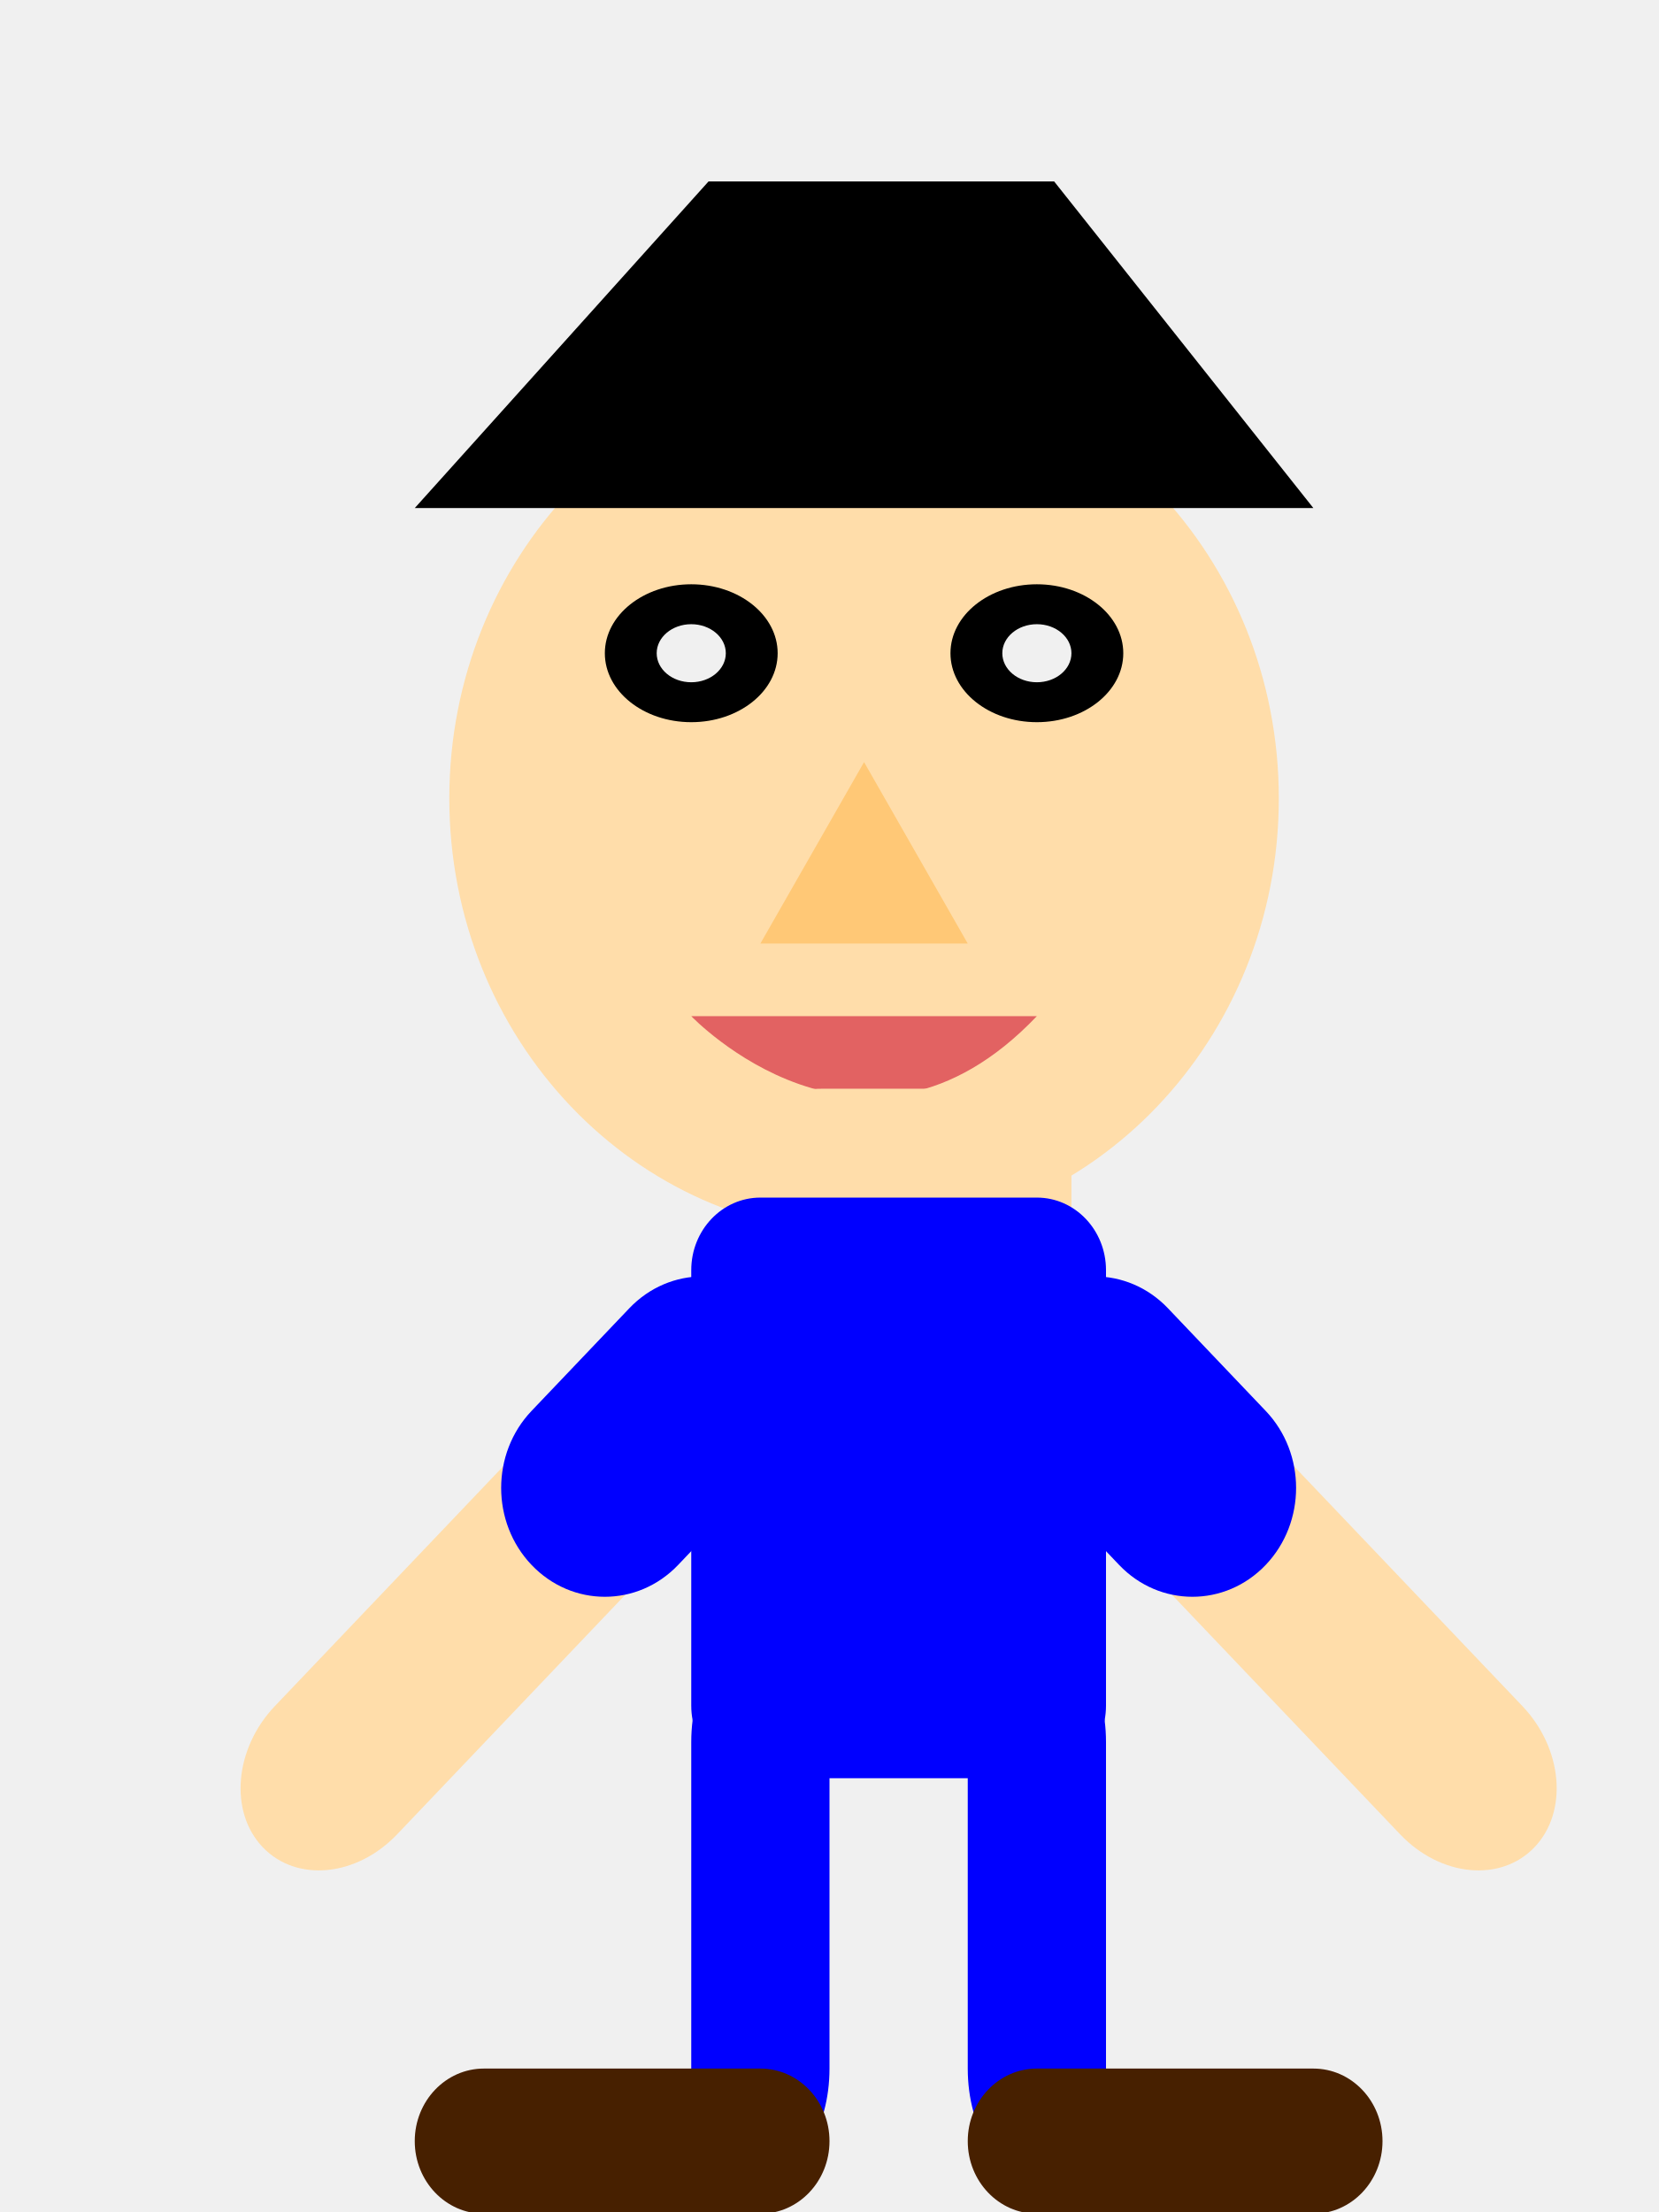
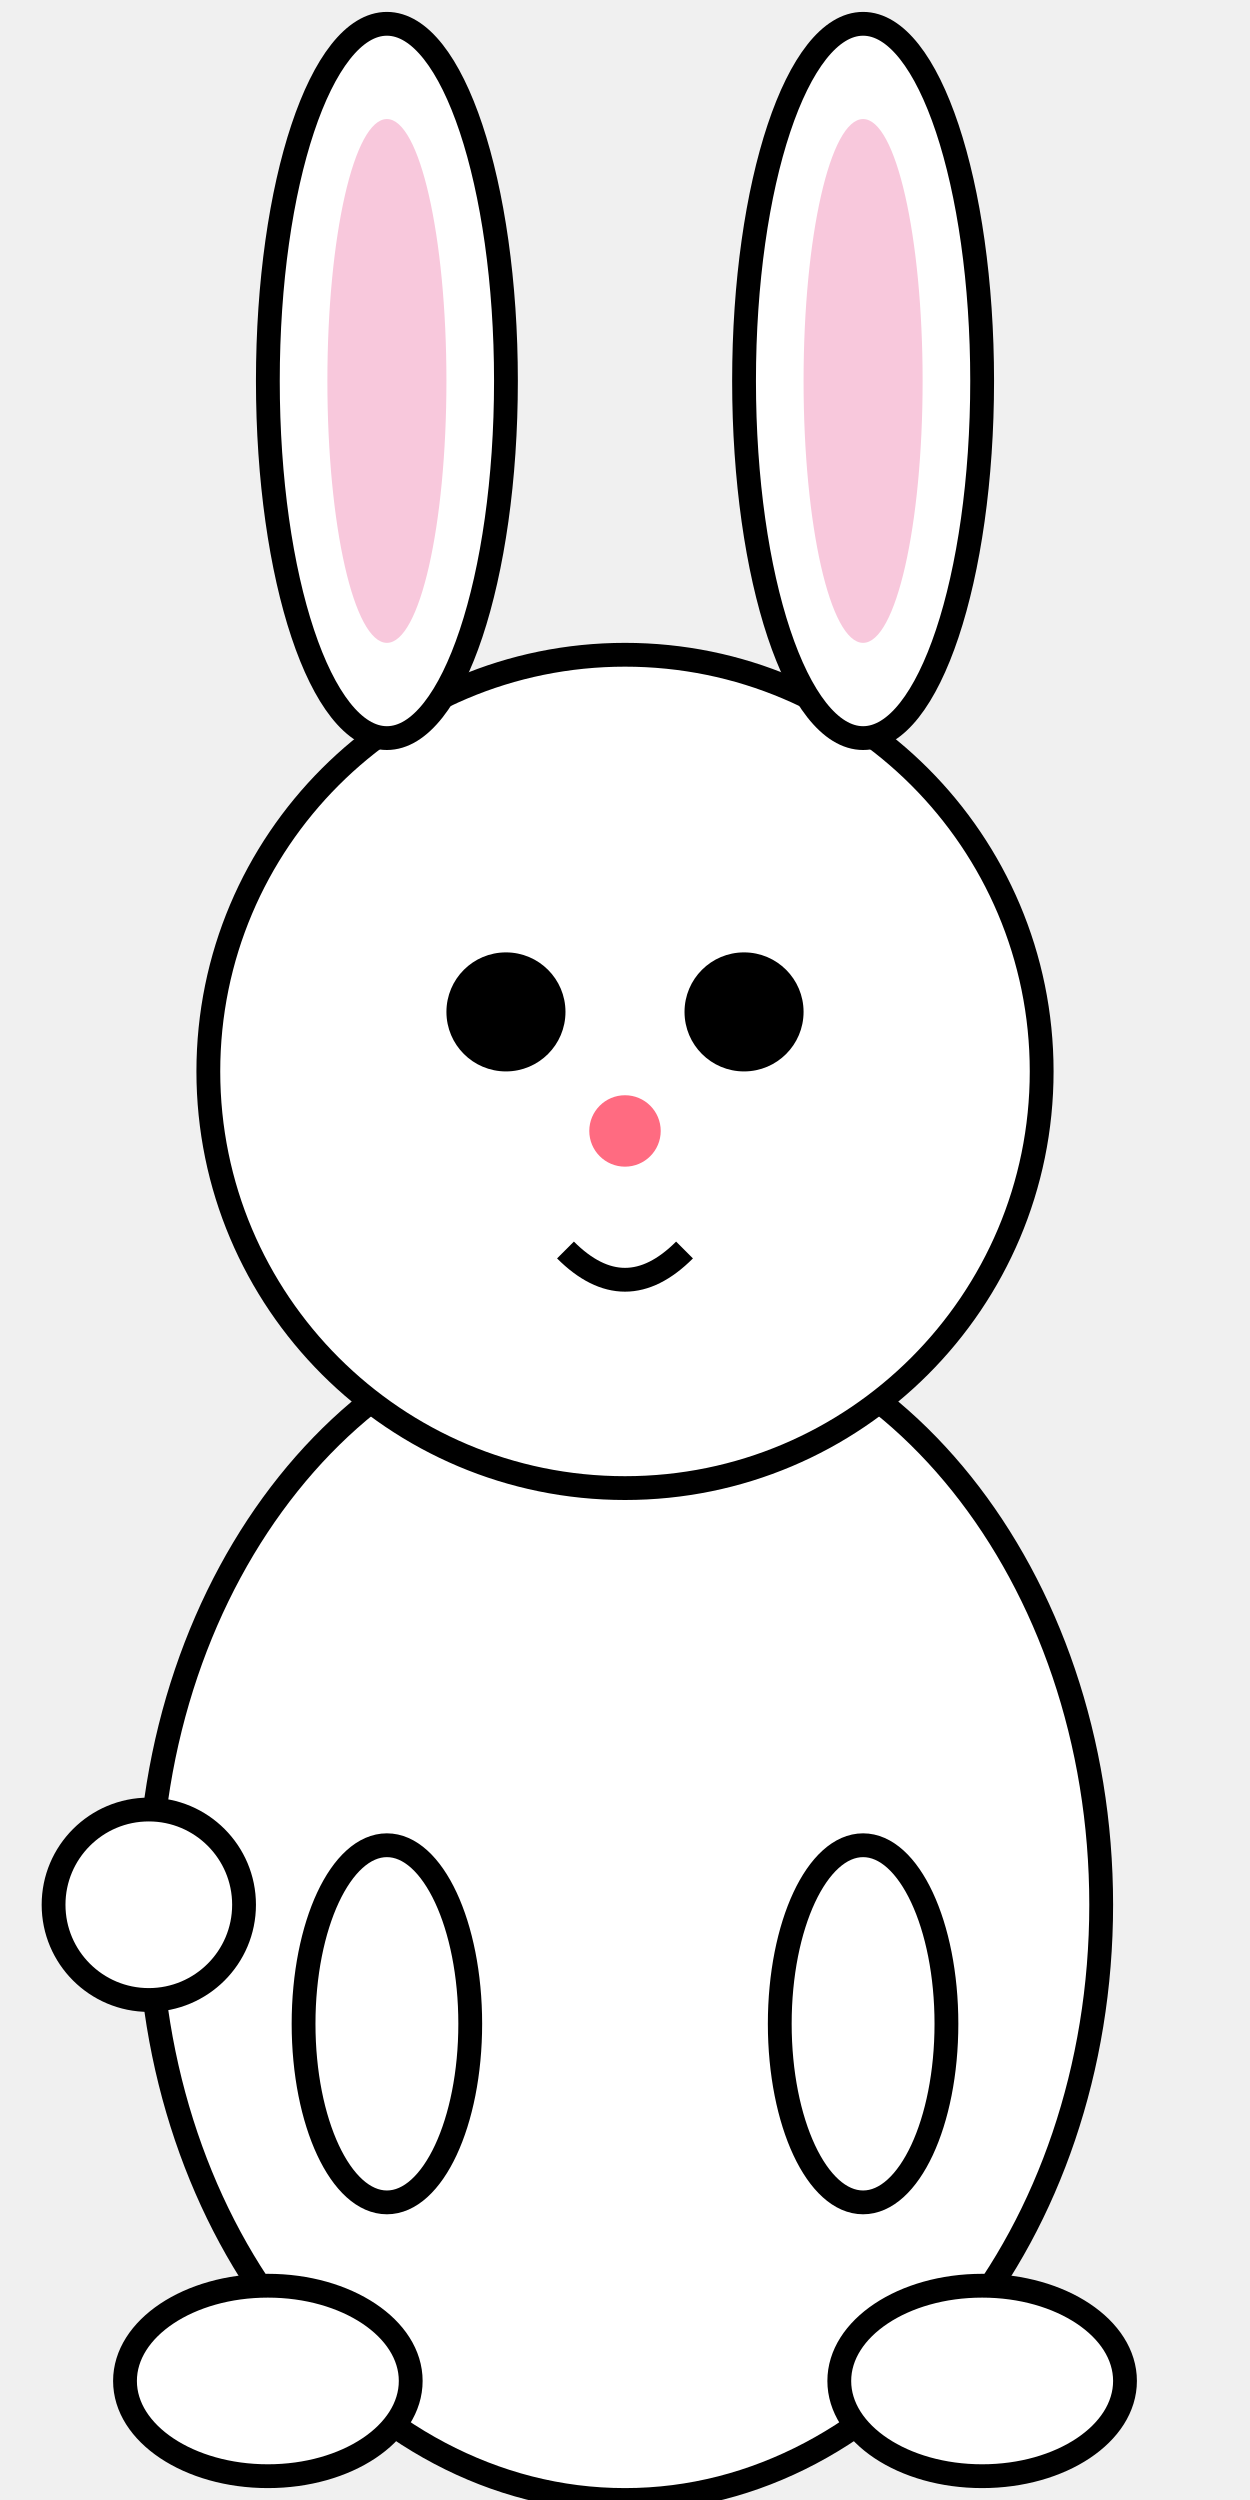
- <svg xmlns="http://www.w3.org/2000/svg" width="48" height="64" viewBox="0 0 48 64">
-   <g transform="scale(1, 1.05)">
-     <circle fill="#fda" cx="25" cy="22" r="12" />
-     <ellipse fill="#000" cx="20" rx="2.5" ry="1.9" cy="18" />
-     <ellipse fill="#000" cx="30" rx="2.5" ry="1.9" cy="18" />
-     <ellipse fill="#f0f0f0" cx="20" cy="18" ry=".8" rx="1" />
-     <ellipse fill="#f0f0f0" cx="30" cy="18" ry=".8" rx="1" />
-     <polygon fill="#ffc876" points="22 26 25 21 28 26" />
-     <path d="M20 28C20 28 25 33 30 28" fill="#e26262" />
-     <polygon points="12 14 20.5 5 30.5 5 38 14" fill="#000" />
-     <rect width="10" height="8" fill="#fda" ry="2" rx="2.8" x="21" y="30" />
-     <rect width="12" height="16" rx="2" x="20" y="33" fill="#00f" />
-     <rect width="5" rx="3" height="20" stroke="transparent" x="32" y="35" fill="#fda" transform="rotate(315, 34.5, 41)" />
-     <rect width="5" rx="3" height="20" stroke="transparent" x="15" y="35" fill="#fda" transform="rotate(45, 17.5, 41)" />
-     <rect width="6" rx="3" height="10" stroke="transparent" x="31.5" y="34" fill="#00f" transform="rotate(315, 34.5, 41)" />
-     <rect width="6" rx="3" height="10" stroke="transparent" x="14.5" y="34" fill="#00f" transform="rotate(45, 17.5, 41)" />
-     <rect width="4" height="15" fill="#00f" x="20" y="45" rx="3" />
-     <rect width="4" height="15" fill="#00f" x="28" y="45" rx="3" />
-     <rect width="12" height="4" x="12" fill="#472000" y="57" rx="2" />
-     <rect width="12" height="4" fill="#472000" y="57" x="28" rx="2" />
-   </g>
+ <svg xmlns="http://www.w3.org/2000/svg" width="160" height="320" viewBox="145 40 10 210">
+   <ellipse cx="150" cy="200" rx="40" ry="50" fill="#fff" stroke="#000" stroke-width="2" />
+   <circle cx="150" cy="130" r="35" fill="#fff" stroke="#000" stroke-width="2" />
+   <ellipse cx="130" cy="72" rx="10" ry="30" fill="#fff" stroke="#000" stroke-width="2" />
+   <ellipse cx="170" cy="72" rx="10" ry="30" fill="#fff" stroke="#000" stroke-width="2" />
+   <ellipse cx="130" cy="72" rx="5" ry="22" fill="#f8c8dc" />
+   <ellipse cx="170" cy="72" rx="5" ry="22" fill="#f8c8dc" />
+   <circle cx="140" cy="125" r="5" fill="#000" />
+   <circle cx="160" cy="125" r="5" fill="#000" />
+   <circle cx="150" cy="135" r="3" fill="#ff6b81" />
+   <path d="M145,145 Q150,150 155,145" stroke="#000" stroke-width="2" fill="none" />
+   <ellipse cx="130" cy="210" rx="7" ry="15" fill="#fff" stroke="#000" stroke-width="2" />
+   <ellipse cx="170" cy="210" rx="7" ry="15" fill="#fff" stroke="#000" stroke-width="2" />
+   <ellipse cx="120" cy="240" rx="12" ry="8" fill="#fff" stroke="#000" stroke-width="2" />
+   <ellipse cx="180" cy="240" rx="12" ry="8" fill="#fff" stroke="#000" stroke-width="2" />
+   <circle cx="110" cy="200" r="8" fill="#fff" stroke="#000" stroke-width="2" />
</svg>
